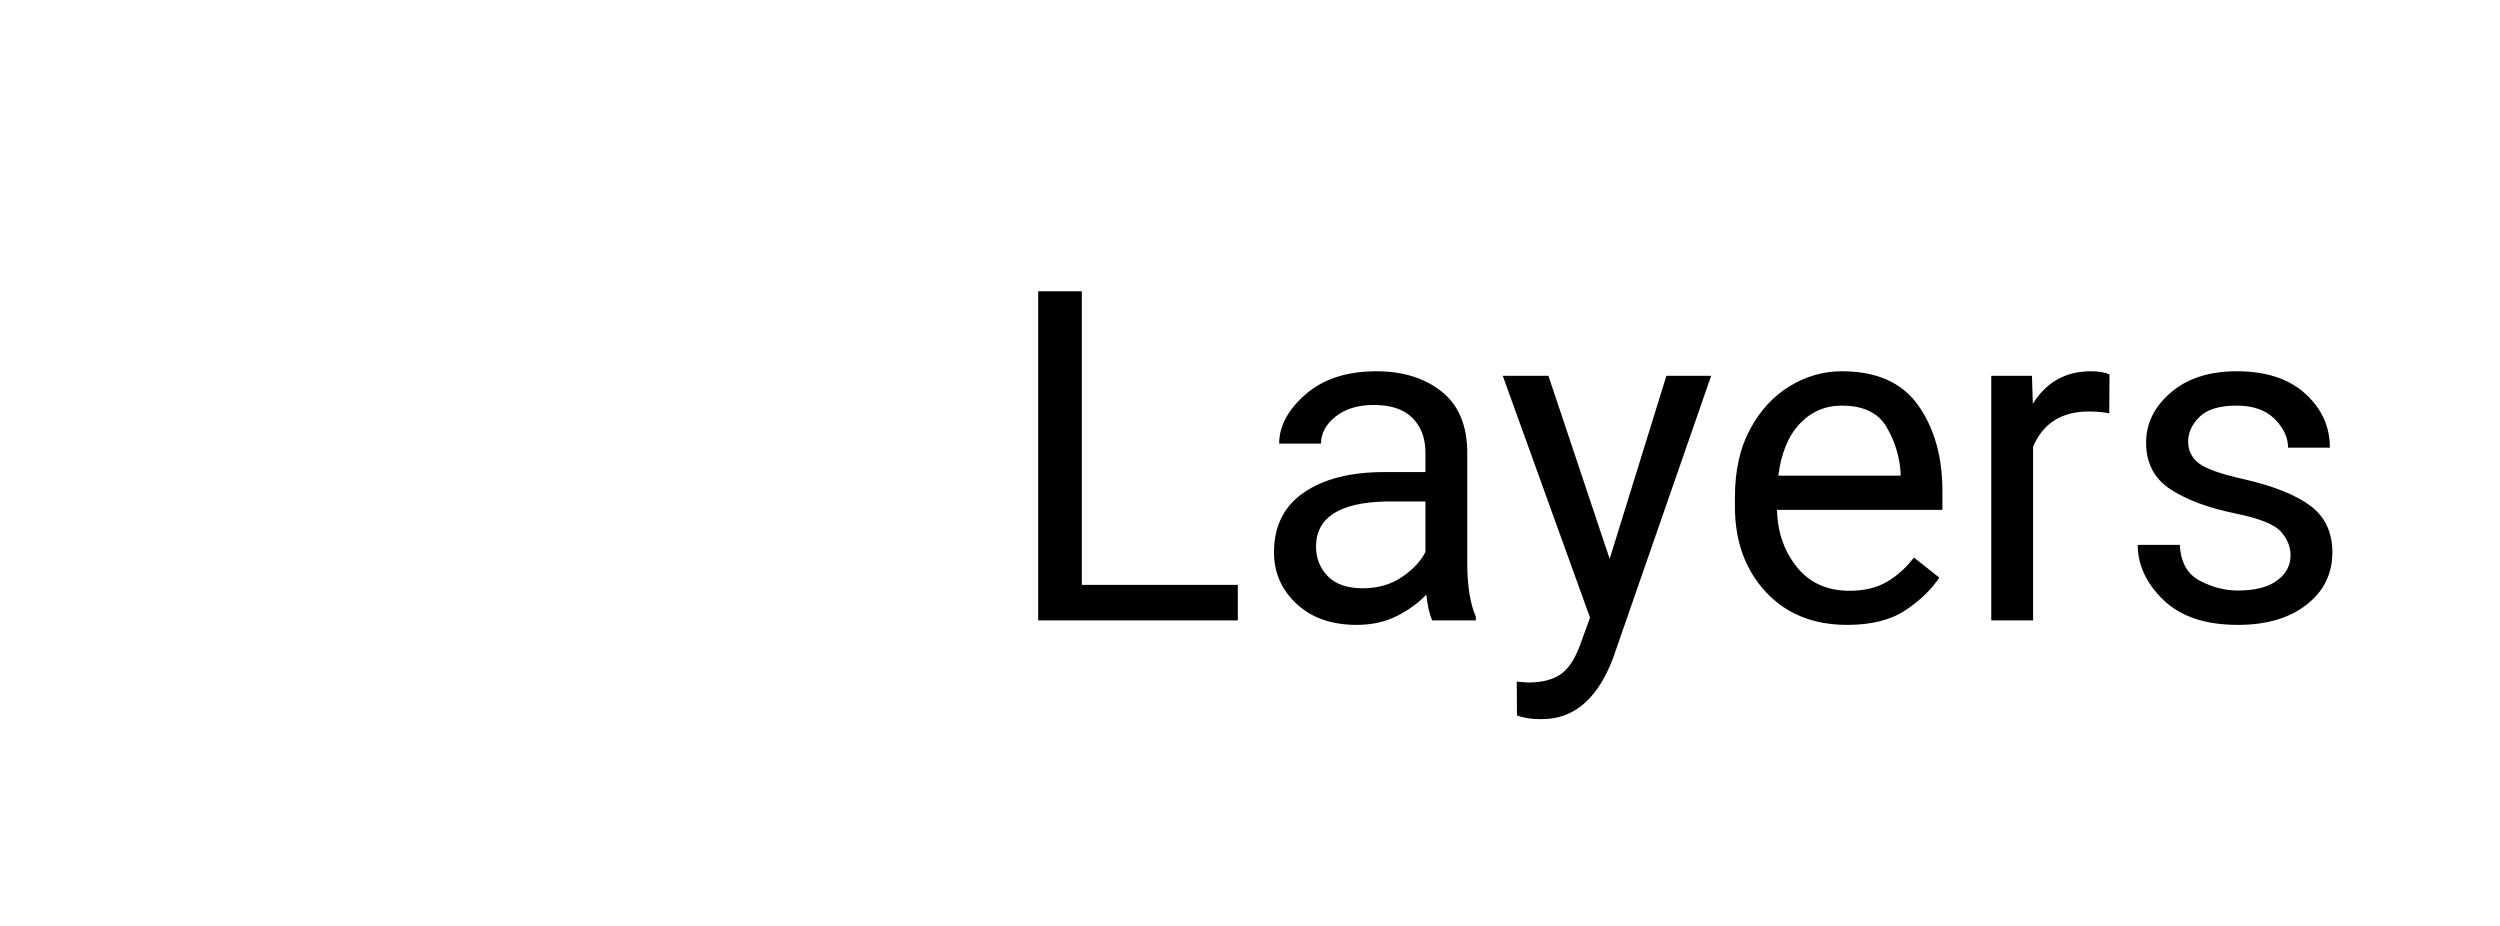
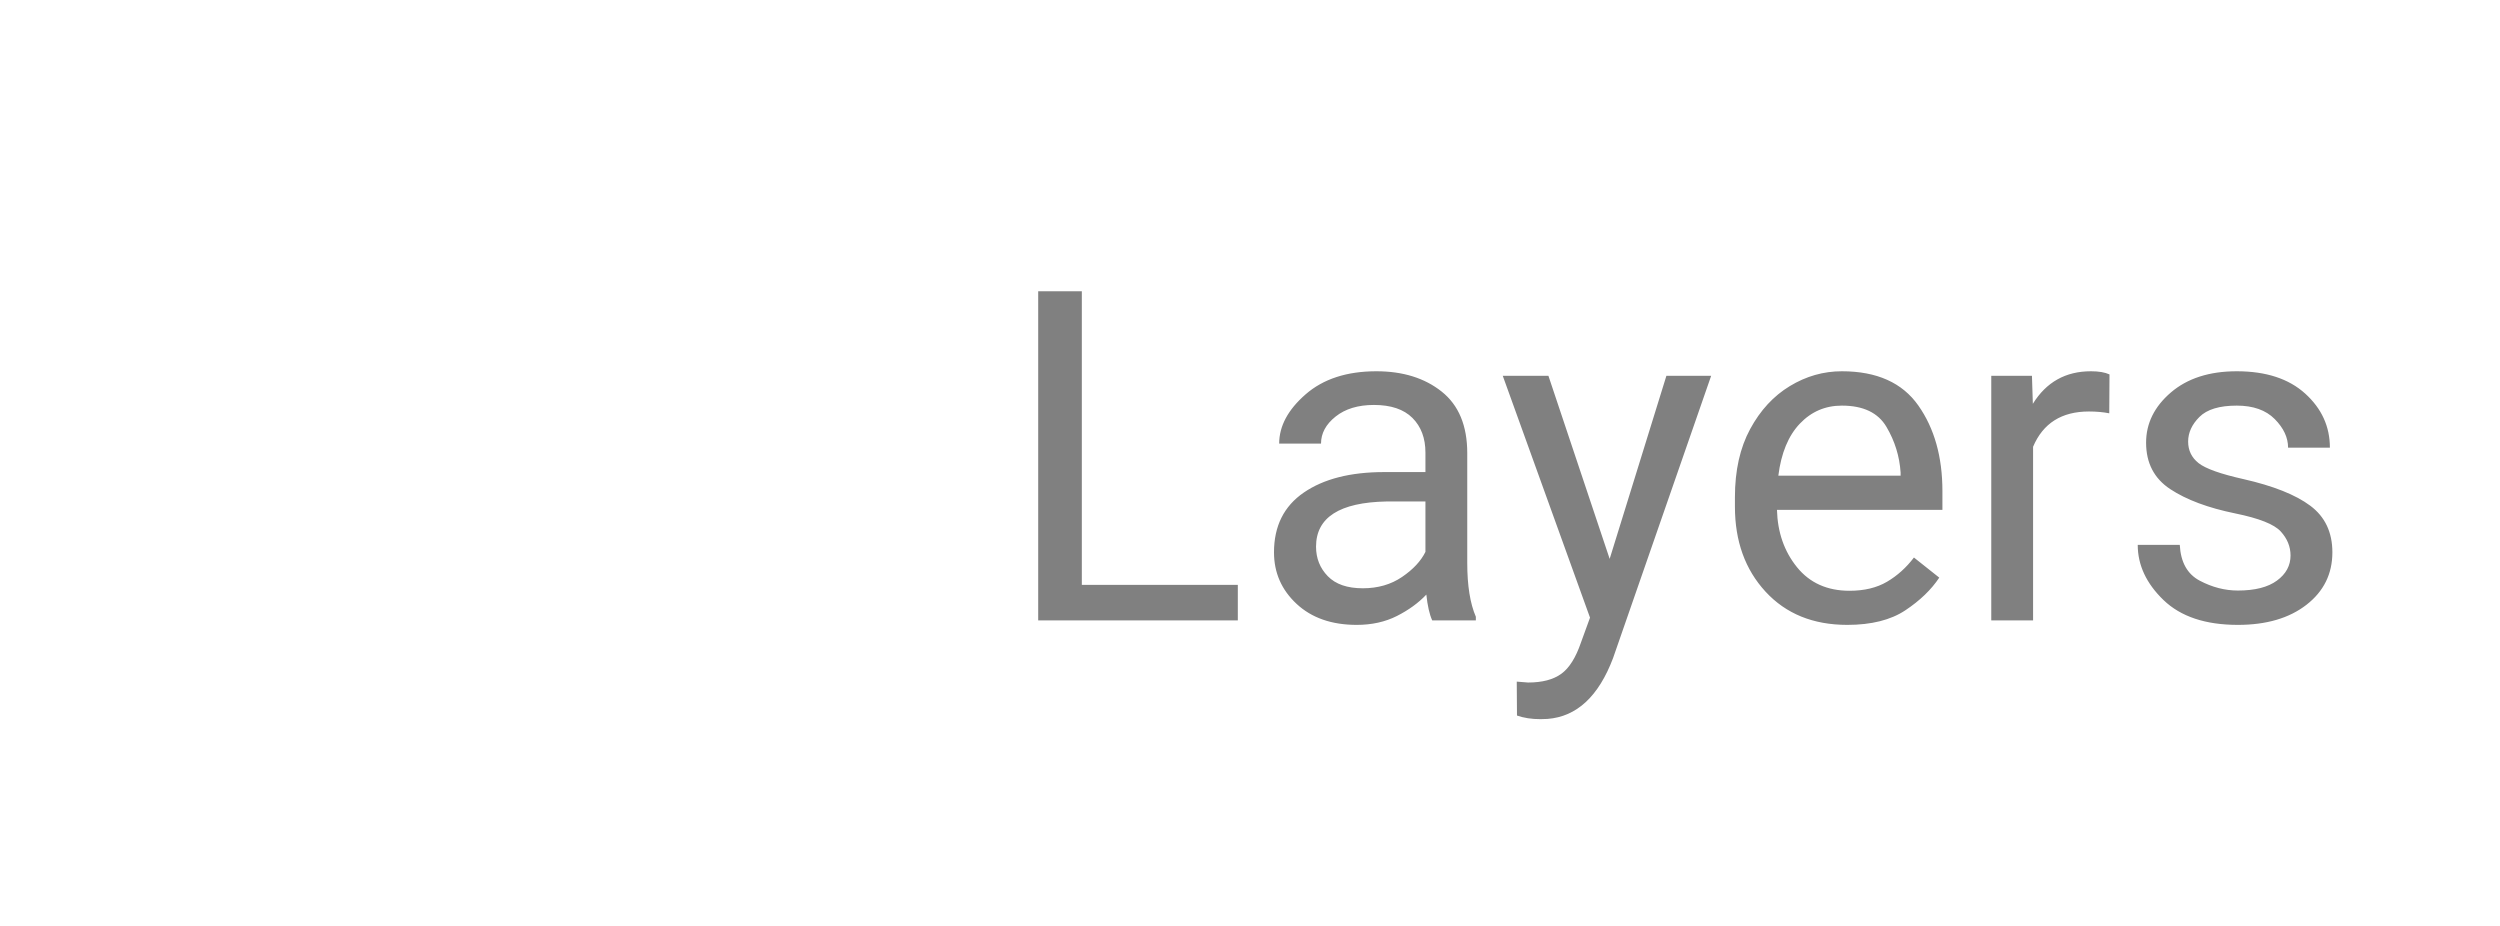
<svg xmlns="http://www.w3.org/2000/svg" xmlns:xlink="http://www.w3.org/1999/xlink" width="1350px" height="500px">
  <path id="red_out" fill-rule="evenodd" opacity="0" fill="#ec2244" transform="translate(100,100)" d="M40.000,-0.000 L260.000,-0.000 C282.091,-0.000 300.000,17.909 300.000,40.000 L300.000,260.000 C300.000,282.091 282.091,300.000 260.000,300.000 L40.000,300.000 C17.909,300.000 -0.000,282.091 -0.000,260.000 L-0.000,40.000 C-0.000,17.909 17.909,-0.000 40.000,-0.000 Z" />
  <path id="orange_in" fill-rule="evenodd" opacity="0" fill="#ec8b22" transform="translate(42,142)" d="M40.000,-0.000 L260.000,-0.000 C282.091,-0.000 300.000,17.909 300.000,40.000 L300.000,260.000 C300.000,282.091 282.091,300.000 260.000,300.000 L40.000,300.000 C17.909,300.000 -0.000,282.091 -0.000,260.000 L-0.000,40.000 C-0.000,17.909 17.909,-0.000 40.000,-0.000 Z" />
  <path id="orange_out" fill-rule="evenodd" opacity="0" fill="#ec8b22" transform="translate(100,100)" d="M40.000,-0.000 L260.000,-0.000 C282.091,-0.000 300.000,17.909 300.000,40.000 L300.000,260.000 C300.000,282.091 282.091,300.000 260.000,300.000 L40.000,300.000 C17.909,300.000 -0.000,282.091 -0.000,260.000 L-0.000,40.000 C-0.000,17.909 17.909,-0.000 40.000,-0.000 Z" />
  <path id="yellow_in" fill-rule="evenodd" opacity="0" fill="#ecea22" transform="translate(42,142)" d="M40.000,-0.000 L260.000,-0.000 C282.091,-0.000 300.000,17.909 300.000,40.000 L300.000,260.000 C300.000,282.091 282.091,300.000 260.000,300.000 L40.000,300.000 C17.909,300.000 -0.000,282.091 -0.000,260.000 L-0.000,40.000 C-0.000,17.909 17.909,-0.000 40.000,-0.000 Z" />
  <path id="yellow_out" fill-rule="evenodd" opacity="0" fill="#ecea22" transform="translate(100,100)" d="M40.000,-0.000 L260.000,-0.000 C282.091,-0.000 300.000,17.909 300.000,40.000 L300.000,260.000 C300.000,282.091 282.091,300.000 260.000,300.000 L40.000,300.000 C17.909,300.000 -0.000,282.091 -0.000,260.000 L-0.000,40.000 C-0.000,17.909 17.909,-0.000 40.000,-0.000 Z" />
  <path id="green_in" fill-rule="evenodd" opacity="0" fill="#3aec22" transform="translate(42,142)" d="M40.000,-0.000 L260.000,-0.000 C282.091,-0.000 300.000,17.909 300.000,40.000 L300.000,260.000 C300.000,282.091 282.091,300.000 260.000,300.000 L40.000,300.000 C17.909,300.000 -0.000,282.091 -0.000,260.000 L-0.000,40.000 C-0.000,17.909 17.909,-0.000 40.000,-0.000 Z" />
  <path id="green_out" fill-rule="evenodd" opacity="0" fill="#3aec22" transform="translate(100,100)" d="M40.000,-0.000 L260.000,-0.000 C282.091,-0.000 300.000,17.909 300.000,40.000 L300.000,260.000 C300.000,282.091 282.091,300.000 260.000,300.000 L40.000,300.000 C17.909,300.000 -0.000,282.091 -0.000,260.000 L-0.000,40.000 C-0.000,17.909 17.909,-0.000 40.000,-0.000 Z" />
  <path id="blue_in" fill-rule="evenodd" opacity="0" fill="#228bec" transform="translate(42,142)" d="M40.000,-0.000 L260.000,-0.000 C282.091,-0.000 300.000,17.909 300.000,40.000 L300.000,260.000 C300.000,282.091 282.091,300.000 260.000,300.000 L40.000,300.000 C17.909,300.000 -0.000,282.091 -0.000,260.000 L-0.000,40.000 C-0.000,17.909 17.909,-0.000 40.000,-0.000 Z" />
  <path id="blue_out" fill-rule="evenodd" opacity="0" fill="#228bec" transform="translate(100,100)" d="M40.000,-0.000 L260.000,-0.000 C282.091,-0.000 300.000,17.909 300.000,40.000 L300.000,260.000 C300.000,282.091 282.091,300.000 260.000,300.000 L40.000,300.000 C17.909,300.000 -0.000,282.091 -0.000,260.000 L-0.000,40.000 C-0.000,17.909 17.909,-0.000 40.000,-0.000 Z" />
  <path id="indigo_in" fill-rule="evenodd" opacity="0" fill="#2227ec" transform="translate(42,142)" d="M40.000,-0.000 L260.000,-0.000 C282.091,-0.000 300.000,17.909 300.000,40.000 L300.000,260.000 C300.000,282.091 282.091,300.000 260.000,300.000 L40.000,300.000 C17.909,300.000 -0.000,282.091 -0.000,260.000 L-0.000,40.000 C-0.000,17.909 17.909,-0.000 40.000,-0.000 Z" />
  <path id="indigo_out" fill-rule="evenodd" opacity="0" fill="#2227ec" transform="translate(100,100)" d="M40.000,-0.000 L260.000,-0.000 C282.091,-0.000 300.000,17.909 300.000,40.000 L300.000,260.000 C300.000,282.091 282.091,300.000 260.000,300.000 L40.000,300.000 C17.909,300.000 -0.000,282.091 -0.000,260.000 L-0.000,40.000 C-0.000,17.909 17.909,-0.000 40.000,-0.000 Z" />
  <path id="violet_in" fill-rule="evenodd" opacity="0" fill="#8622ec" transform="translate(42,142)" d="M40.000,-0.000 L260.000,-0.000 C282.091,-0.000 300.000,17.909 300.000,40.000 L300.000,260.000 C300.000,282.091 282.091,300.000 260.000,300.000 L40.000,300.000 C17.909,300.000 -0.000,282.091 -0.000,260.000 L-0.000,40.000 C-0.000,17.909 17.909,-0.000 40.000,-0.000 Z" />
  <path id="violet_out" fill-rule="evenodd" opacity="0" fill="#8622ec" transform="translate(100,100)" d="M40.000,-0.000 L260.000,-0.000 C282.091,-0.000 300.000,17.909 300.000,40.000 L300.000,260.000 C300.000,282.091 282.091,300.000 260.000,300.000 L40.000,300.000 C17.909,300.000 -0.000,282.091 -0.000,260.000 L-0.000,40.000 C-0.000,17.909 17.909,-0.000 40.000,-0.000 Z" />
  <path id="red_in" fill-rule="evenodd" opacity="0" fill="#ec2244" transform="translate(42,142)" d="M40.000,-0.000 L260.000,-0.000 C282.091,-0.000 300.000,17.909 300.000,40.000 L300.000,260.000 C300.000,282.091 282.091,300.000 260.000,300.000 L40.000,300.000 C17.909,300.000 -0.000,282.091 -0.000,260.000 L-0.000,40.000 C-0.000,17.909 17.909,-0.000 40.000,-0.000 Z" />
-   <text kerning="auto" font-family="Roboto" fill="rgb(0, 0, 0)" font-size="250px" x="540px" y="335px">
-     <tspan font-size="250px" font-family="Roboto" fill="#000000">Layers</tspan>
+   <text kerning="auto" font-family="Roboto" fill="#808080" font-size="250px" x="540px" y="335px">
+     <tspan font-size="250px" font-family="Roboto" fill="#808080">Layers</tspan>
  </text>
  <animateTransform xlink:href="#red_out" id="red_out_translate_anim" attributeType="xml" attributeName="transform" type="translate" begin="0;red_in_translate_anim.end" dur="0.667s" values="100,100; 157,57" />
  <animateTransform xlink:href="#red_out" id="red_out_scale_anim" attributeType="xml" attributeName="transform" type="scale" begin="0;red_in_translate_anim.end" dur="0.667s" values="1, 1; .95,.95" additive="sum" />
  <animate xlink:href="#red_out" id="red_out_fade_anim" attributeName="opacity" begin="0;red_in_translate_anim.end" dur="0.667s" values="1;0" />
  <animateTransform xlink:href="#orange_in" id="orange_in_translate_anim" attributeType="xml" attributeName="transform" type="translate" begin="red_out_translate_anim.begin" dur="0.667s" values="42,142; 100,100" />
  <animateTransform xlink:href="#orange_in" id="orange_in_scale_anim" attributeType="xml" attributeName="transform" type="scale" begin="red_out_translate_anim.begin" dur="0.667s" values="1.05, 1.05; 1,1" additive="sum" />
  <animate xlink:href="#orange_in" id="orange_in_fade_anim" attributeName="opacity" begin="red_out_translate_anim.begin" dur="0.667s" values="0;1" />
  <animateTransform xlink:href="#orange_out" id="orange_out_translate_anim" attributeType="xml" attributeName="transform" type="translate" begin="orange_in_translate_anim.end" dur="0.667s" values="100,100; 157,57" />
  <animateTransform xlink:href="#orange_out" id="orange_out_scale_anim" attributeType="xml" attributeName="transform" type="scale" begin="orange_in_translate_anim.end" dur="0.667s" values="1, 1; .95,.95" additive="sum" />
  <animate xlink:href="#orange_out" id="orange_out_fade_anim" attributeName="opacity" begin="orange_in_translate_anim.end" dur="0.667s" values="1;0" />
  <animateTransform xlink:href="#yellow_in" id="yellow_in_translate_anim" attributeType="xml" attributeName="transform" type="translate" begin="orange_out_translate_anim.begin" dur="0.667s" values="42,142; 100,100" />
  <animateTransform xlink:href="#yellow_in" id="yellow_in_scale_anim" attributeType="xml" attributeName="transform" type="scale" begin="orange_out_translate_anim.begin" dur="0.667s" values="1.05, 1.05; 1,1" additive="sum" />
  <animate xlink:href="#yellow_in" id="yellow_in_fade_anim" attributeName="opacity" begin="orange_out_translate_anim.begin" dur="0.667s" values="0;1" />
  <animateTransform xlink:href="#yellow_out" id="yellow_out_translate_anim" attributeType="xml" attributeName="transform" type="translate" begin="yellow_in_translate_anim.end" dur="0.667s" values="100,100; 157,57" />
  <animateTransform xlink:href="#yellow_out" id="yellow_out_scale_anim" attributeType="xml" attributeName="transform" type="scale" begin="yellow_in_translate_anim.end" dur="0.667s" values="1, 1; .95,.95" additive="sum" />
  <animate xlink:href="#yellow_out" id="yellow_out_fade_anim" attributeName="opacity" begin="yellow_in_translate_anim.end" dur="0.667s" values="1;0" />
  <animateTransform xlink:href="#green_in" id="green_in_translate_anim" attributeType="xml" attributeName="transform" type="translate" begin="yellow_out_translate_anim.begin" dur="0.667s" values="42,142; 100,100" />
  <animateTransform xlink:href="#green_in" id="green_in_scale_anim" attributeType="xml" attributeName="transform" type="scale" begin="yellow_out_translate_anim.begin" dur="0.667s" values="1.05, 1.05; 1,1" additive="sum" />
  <animate xlink:href="#green_in" id="green_in_fade_anim" attributeName="opacity" begin="yellow_out_translate_anim.begin" dur="0.667s" values="0;1" />
  <animateTransform xlink:href="#green_out" id="green_out_translate_anim" attributeType="xml" attributeName="transform" type="translate" begin="green_in_translate_anim.end" dur="0.667s" values="100,100; 157,57" />
  <animateTransform xlink:href="#green_out" id="green_out_scale_anim" attributeType="xml" attributeName="transform" type="scale" begin="green_in_translate_anim.end" dur="0.667s" values="1, 1; .95,.95" additive="sum" />
  <animate xlink:href="#green_out" id="green_out_fade_anim" attributeName="opacity" begin="green_in_translate_anim.end" dur="0.667s" values="1;0" />
  <animateTransform xlink:href="#blue_in" id="blue_in_translate_anim" attributeType="xml" attributeName="transform" type="translate" begin="green_out_translate_anim.begin" dur="0.667s" values="42,142; 100,100" />
  <animateTransform xlink:href="#blue_in" id="blue_in_scale_anim" attributeType="xml" attributeName="transform" type="scale" begin="green_out_translate_anim.begin" dur="0.667s" values="1.05, 1.05; 1,1" additive="sum" />
  <animate xlink:href="#blue_in" id="blue_in_fade_anim" attributeName="opacity" begin="green_out_translate_anim.begin" dur="0.667s" values="0;1" />
  <animateTransform xlink:href="#blue_out" id="blue_out_translate_anim" attributeType="xml" attributeName="transform" type="translate" begin="blue_in_translate_anim.end" dur="0.667s" values="100,100; 157,57" />
  <animateTransform xlink:href="#blue_out" id="blue_out_scale_anim" attributeType="xml" attributeName="transform" type="scale" begin="blue_in_translate_anim.end" dur="0.667s" values="1, 1; .95,.95" additive="sum" />
  <animate xlink:href="#blue_out" id="blue_out_fade_anim" attributeName="opacity" begin="blue_in_translate_anim.end" dur="0.667s" values="1;0" />
  <animateTransform xlink:href="#indigo_in" id="indigo_in_translate_anim" attributeType="xml" attributeName="transform" type="translate" begin="blue_out_translate_anim.begin" dur="0.667s" values="42,142; 100,100" />
  <animateTransform xlink:href="#indigo_in" id="indigo_in_scale_anim" attributeType="xml" attributeName="transform" type="scale" begin="blue_out_translate_anim.begin" dur="0.667s" values="1.05, 1.05; 1,1" additive="sum" />
  <animate xlink:href="#indigo_in" id="indigo_in_fade_anim" attributeName="opacity" begin="blue_out_translate_anim.begin" dur="0.667s" values="0;1" />
  <animateTransform xlink:href="#indigo_out" id="indigo_out_translate_anim" attributeType="xml" attributeName="transform" type="translate" begin="indigo_in_translate_anim.end" dur="0.667s" values="100,100; 157,57" />
  <animateTransform xlink:href="#indigo_out" id="indigo_out_scale_anim" attributeType="xml" attributeName="transform" type="scale" begin="indigo_in_translate_anim.end" dur="0.667s" values="1, 1; .95,.95" additive="sum" />
  <animate xlink:href="#indigo_out" id="indigo_out_fade_anim" attributeName="opacity" begin="indigo_in_translate_anim.end" dur="0.667s" values="1;0" />
  <animateTransform xlink:href="#violet_in" id="violet_in_translate_anim" attributeType="xml" attributeName="transform" type="translate" begin="indigo_out_translate_anim.begin" dur="0.667s" values="42,142; 100,100" />
  <animateTransform xlink:href="#violet_in" id="violet_in_scale_anim" attributeType="xml" attributeName="transform" type="scale" begin="indigo_out_translate_anim.begin" dur="0.667s" values="1.05, 1.05; 1,1" additive="sum" />
  <animate xlink:href="#violet_in" id="violet_in_fade_anim" attributeName="opacity" begin="indigo_out_translate_anim.begin" dur="0.667s" values="0;1" />
  <animateTransform xlink:href="#violet_out" id="violet_out_translate_anim" attributeType="xml" attributeName="transform" type="translate" begin="violet_in_translate_anim.end" dur="0.667s" values="100,100; 157,57" />
  <animateTransform xlink:href="#violet_out" id="violet_out_scale_anim" attributeType="xml" attributeName="transform" type="scale" begin="violet_in_translate_anim.end" dur="0.667s" values="1, 1; .95,.95" additive="sum" />
  <animate xlink:href="#violet_out" id="violet_out_fade_anim" attributeName="opacity" begin="violet_in_translate_anim.end" dur="0.667s" values="1;0" />
  <animateTransform xlink:href="#red_in" id="red_in_translate_anim" attributeType="xml" attributeName="transform" type="translate" begin="violet_out_translate_anim.begin" dur="0.667s" values="42,142; 100,100" />
  <animateTransform xlink:href="#red_in" id="red_in_scale_anim" attributeType="xml" attributeName="transform" type="scale" begin="violet_out_translate_anim.begin" dur="0.667s" values="1.05, 1.05; 1,1" additive="sum" />
  <animate xlink:href="#red_in" id="red_in_fade_anim" attributeName="opacity" begin="violet_out_translate_anim.begin" dur="0.667s" values="0;1" />
</svg>
